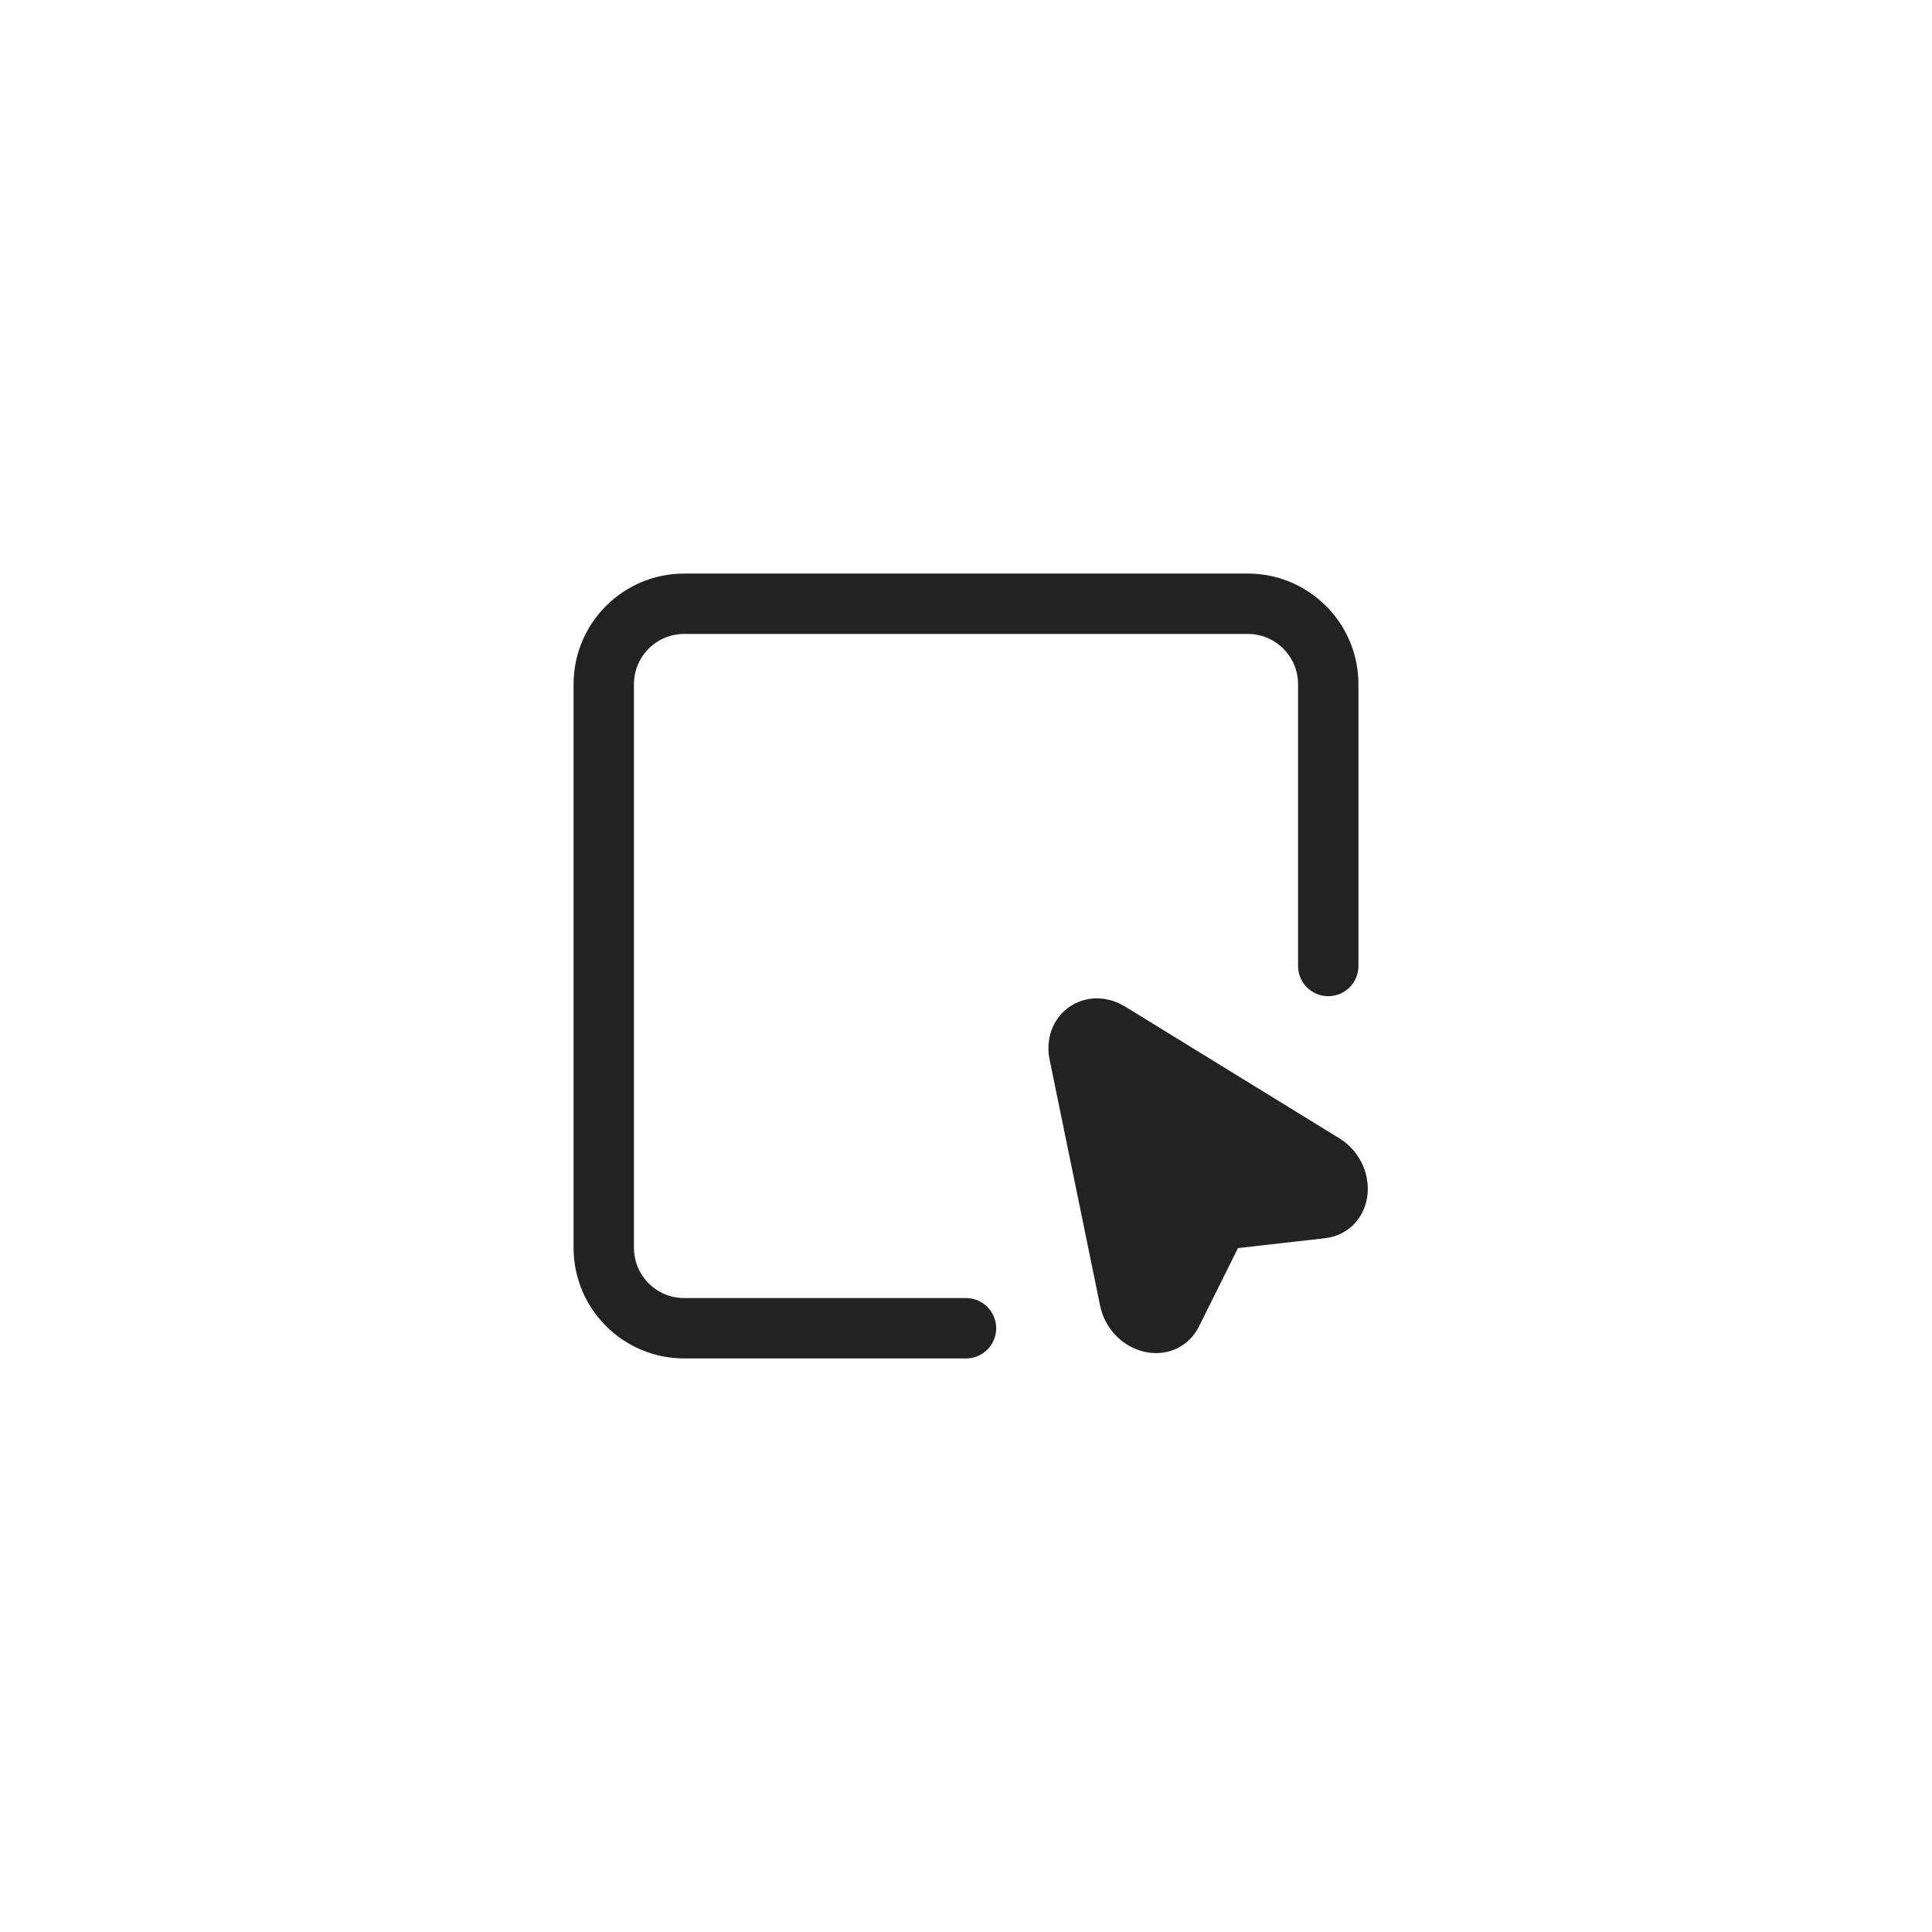
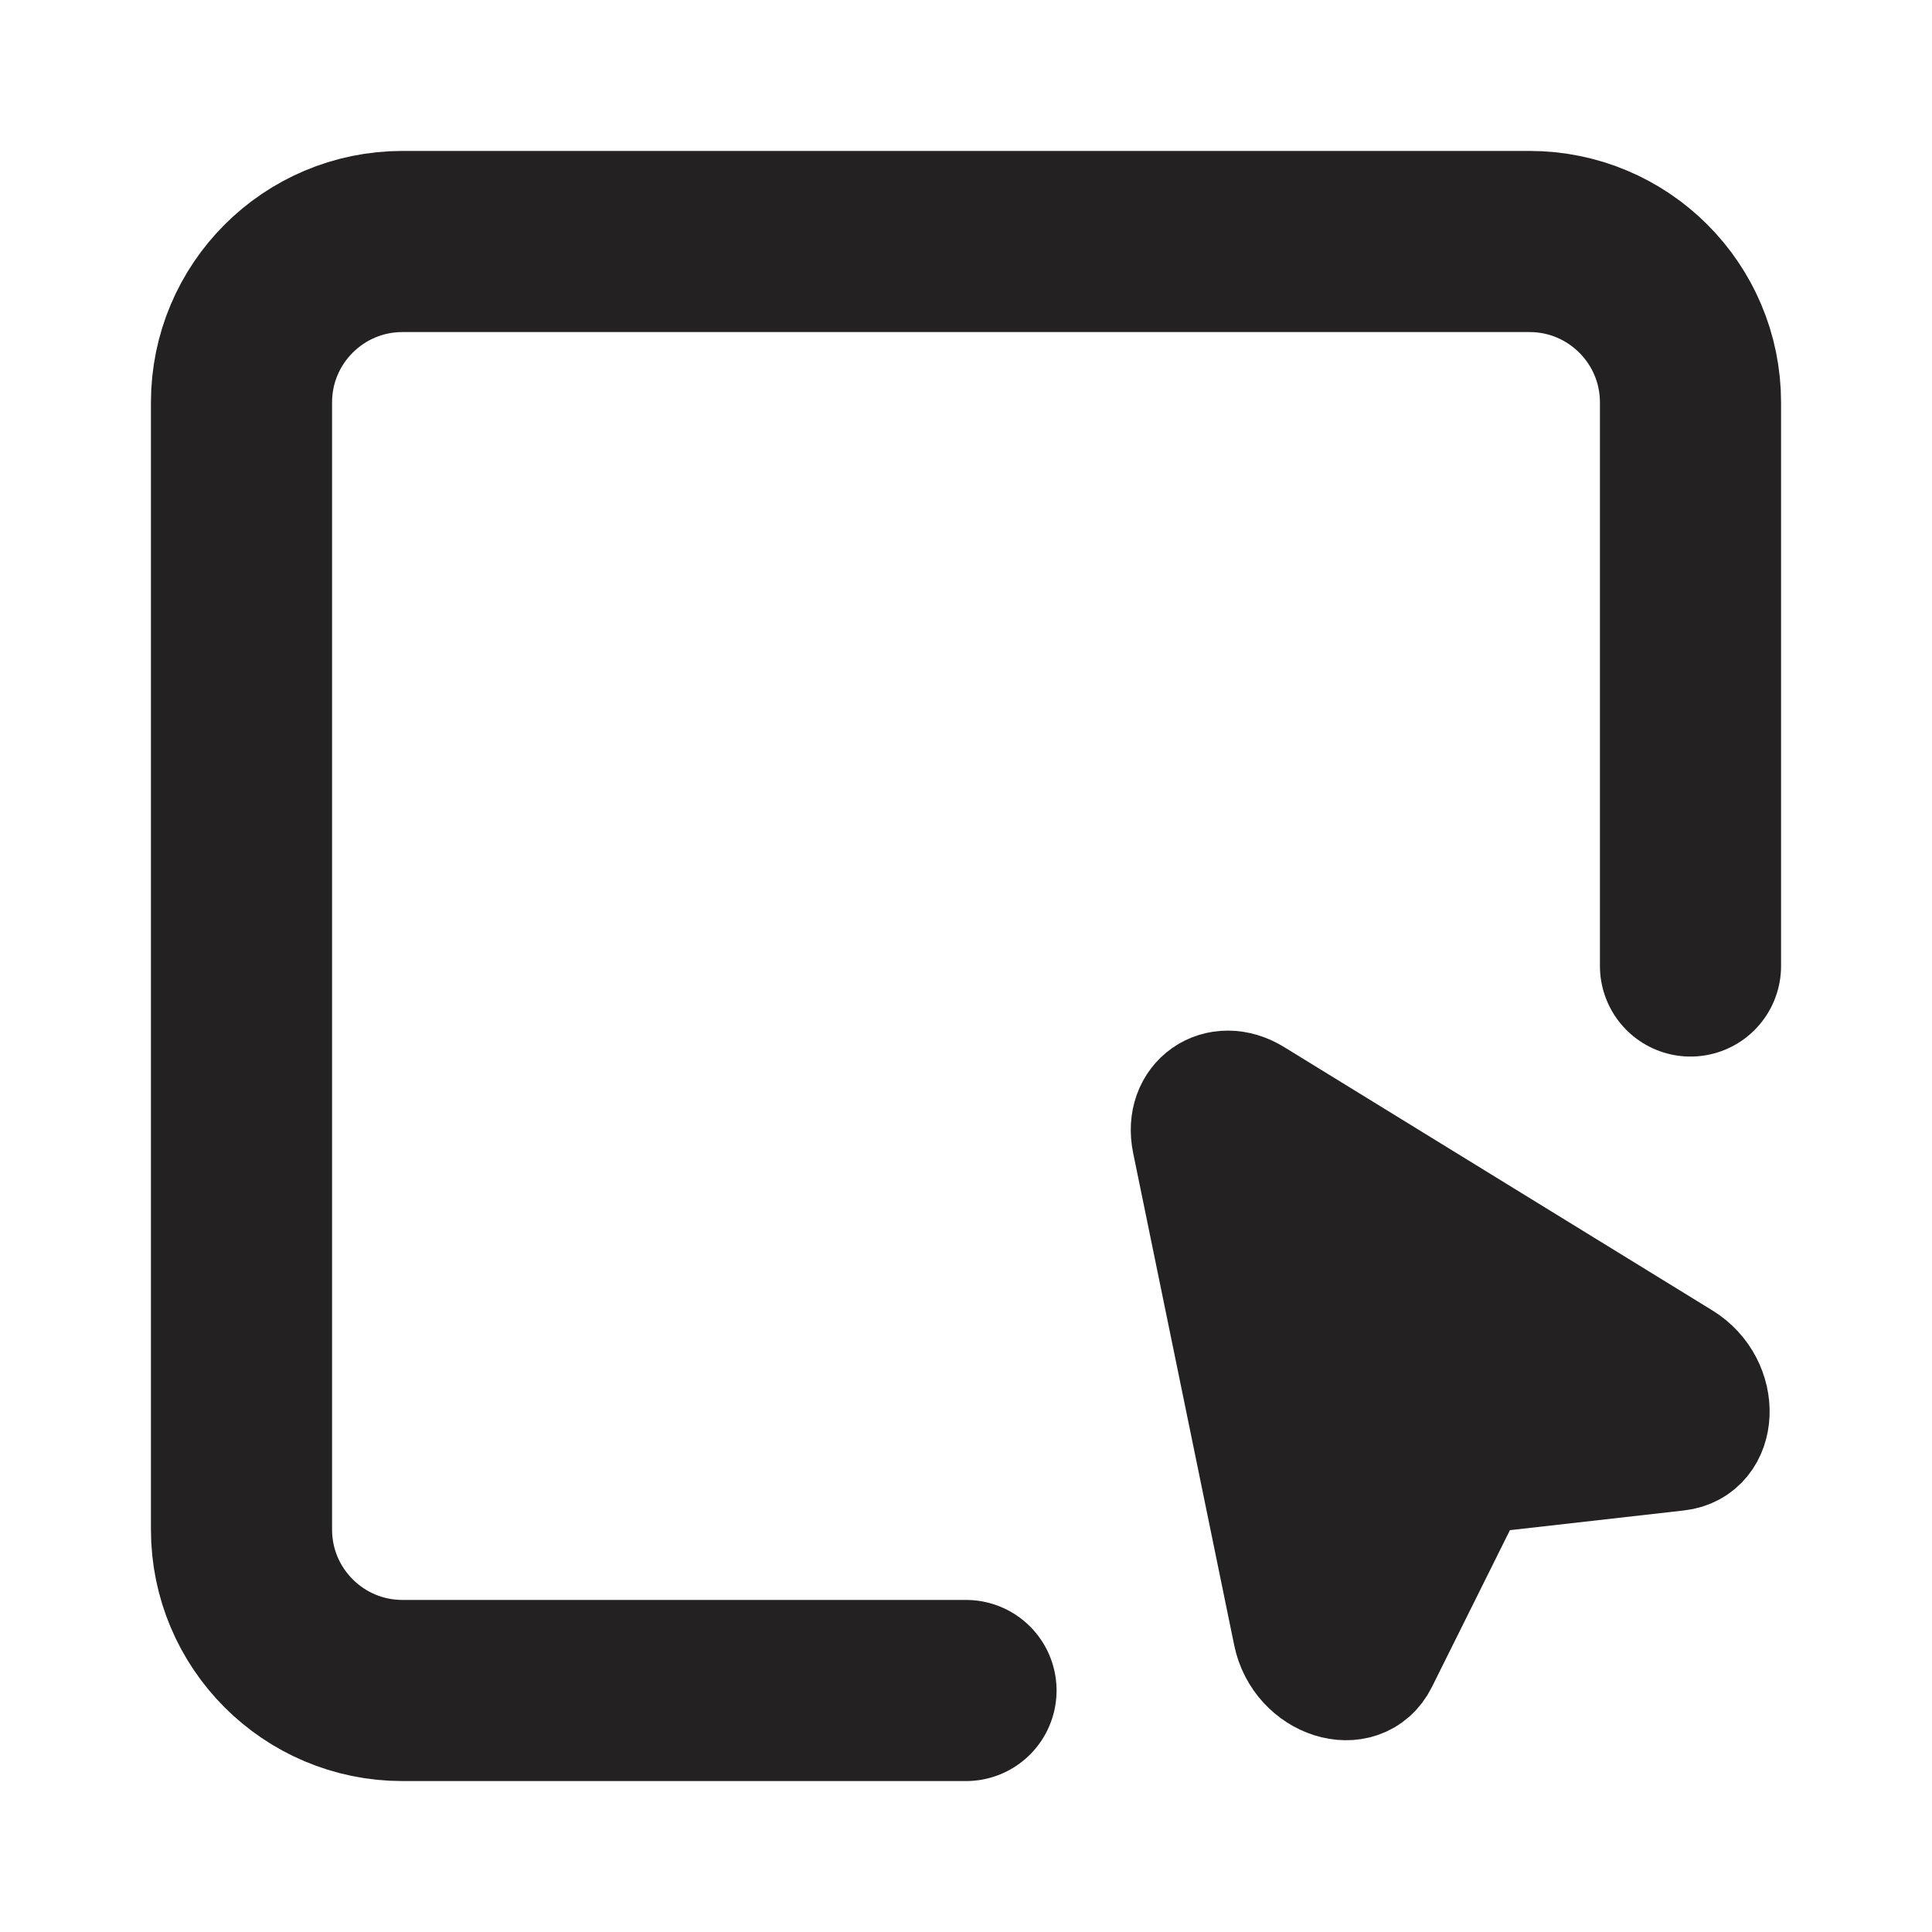
- <svg xmlns="http://www.w3.org/2000/svg" preserveAspectRatio="none" overflow="visible" style="display: block;" width="32" height="32" viewBox="0 0 32 32" fill="none">
+ <svg xmlns="http://www.w3.org/2000/svg" preserveAspectRatio="none" overflow="visible" style="display: block;" width="16" height="16" viewBox="8 8 16 16" fill="none">
  <g id="Highlight">
    <g id="Frame">
-       <path id="Vector" d="M22 16V11.333C22 10.597 21.403 10 20.667 10H11.333C10.597 10 10 10.597 10 11.333V20.667C10 21.403 10.597 22 11.333 22H16" stroke-linecap="round" stroke="#232121" />
+       <path id="Vector" d="M22 16V11.333C22 10.597 21.403 10 20.667 10H11.333C10.597 10 10 10.597 10 11.333V20.667C10 21.403 10.597 22 11.333 22H16" stroke-linecap="round" stroke-width="1.5" stroke="#232121" />
      <path id="Vector_2" d="M21.919 19.278C22.249 19.481 22.228 19.974 21.89 20.012L20.178 20.206L19.411 21.748C19.259 22.054 18.789 21.904 18.711 21.525L17.874 17.448C17.808 17.128 18.096 16.926 18.374 17.098L21.919 19.278Z" fill="#232121" stroke="#232121" />
    </g>
  </g>
</svg>
